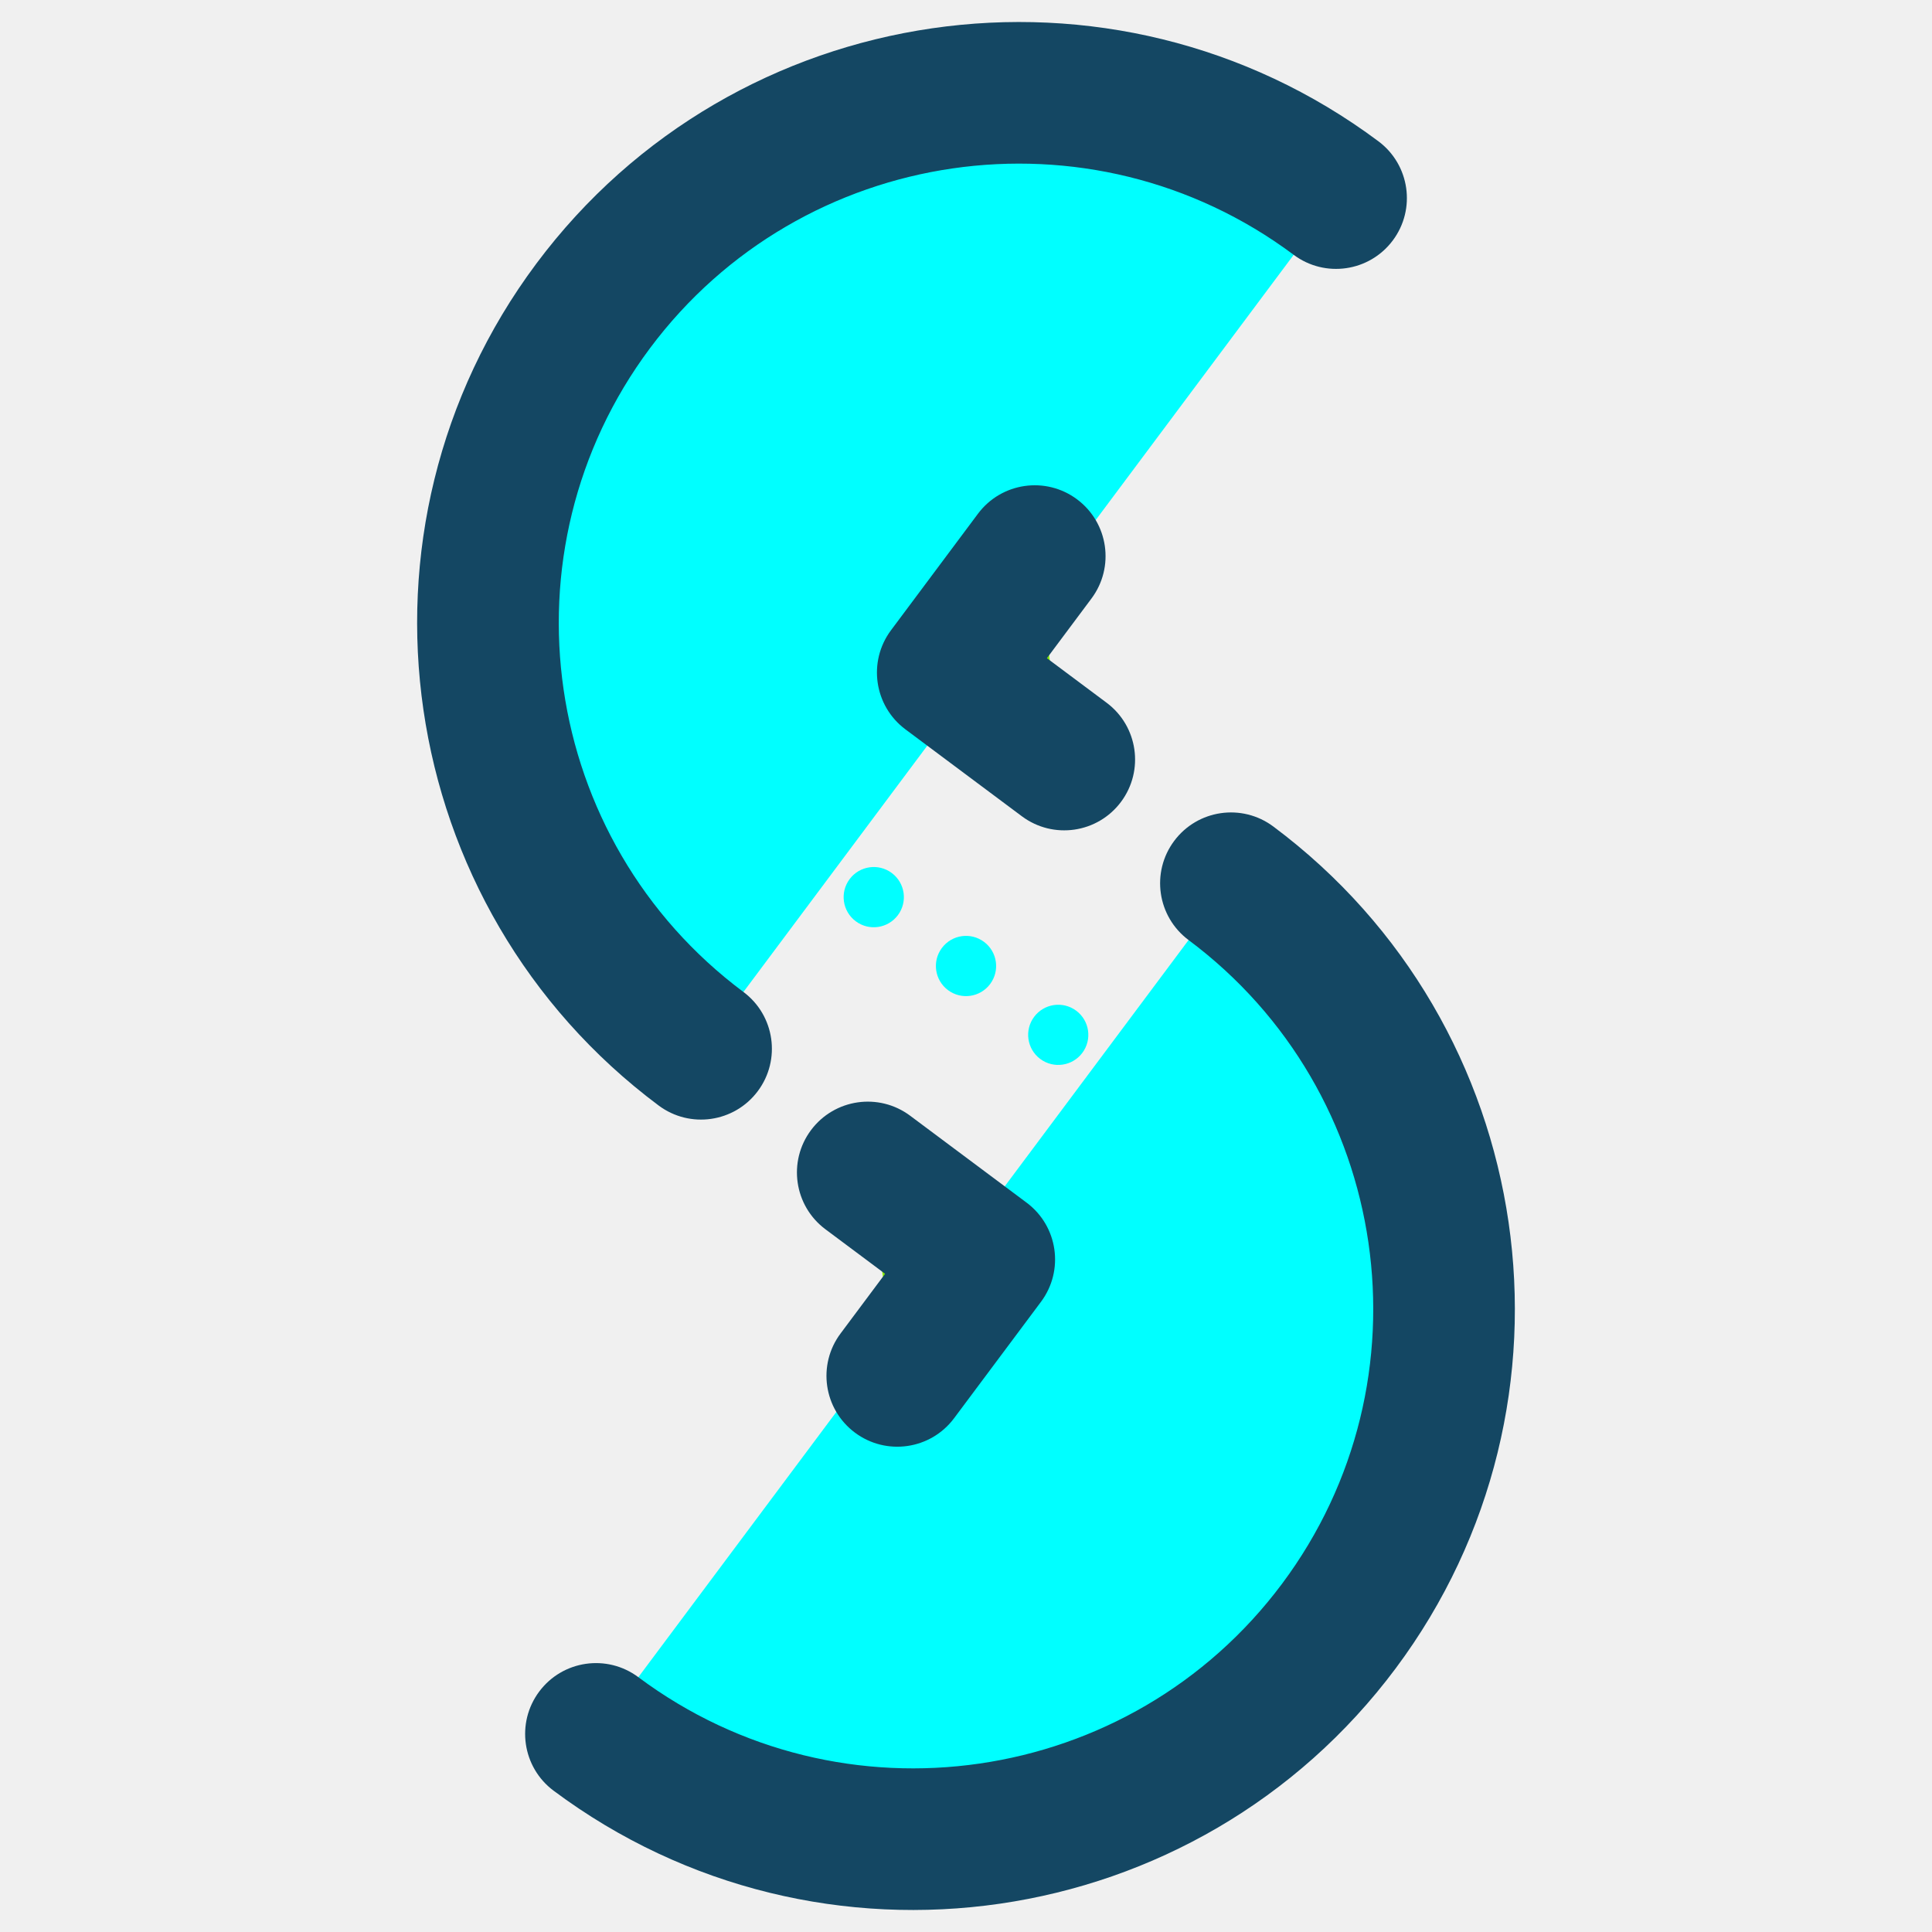
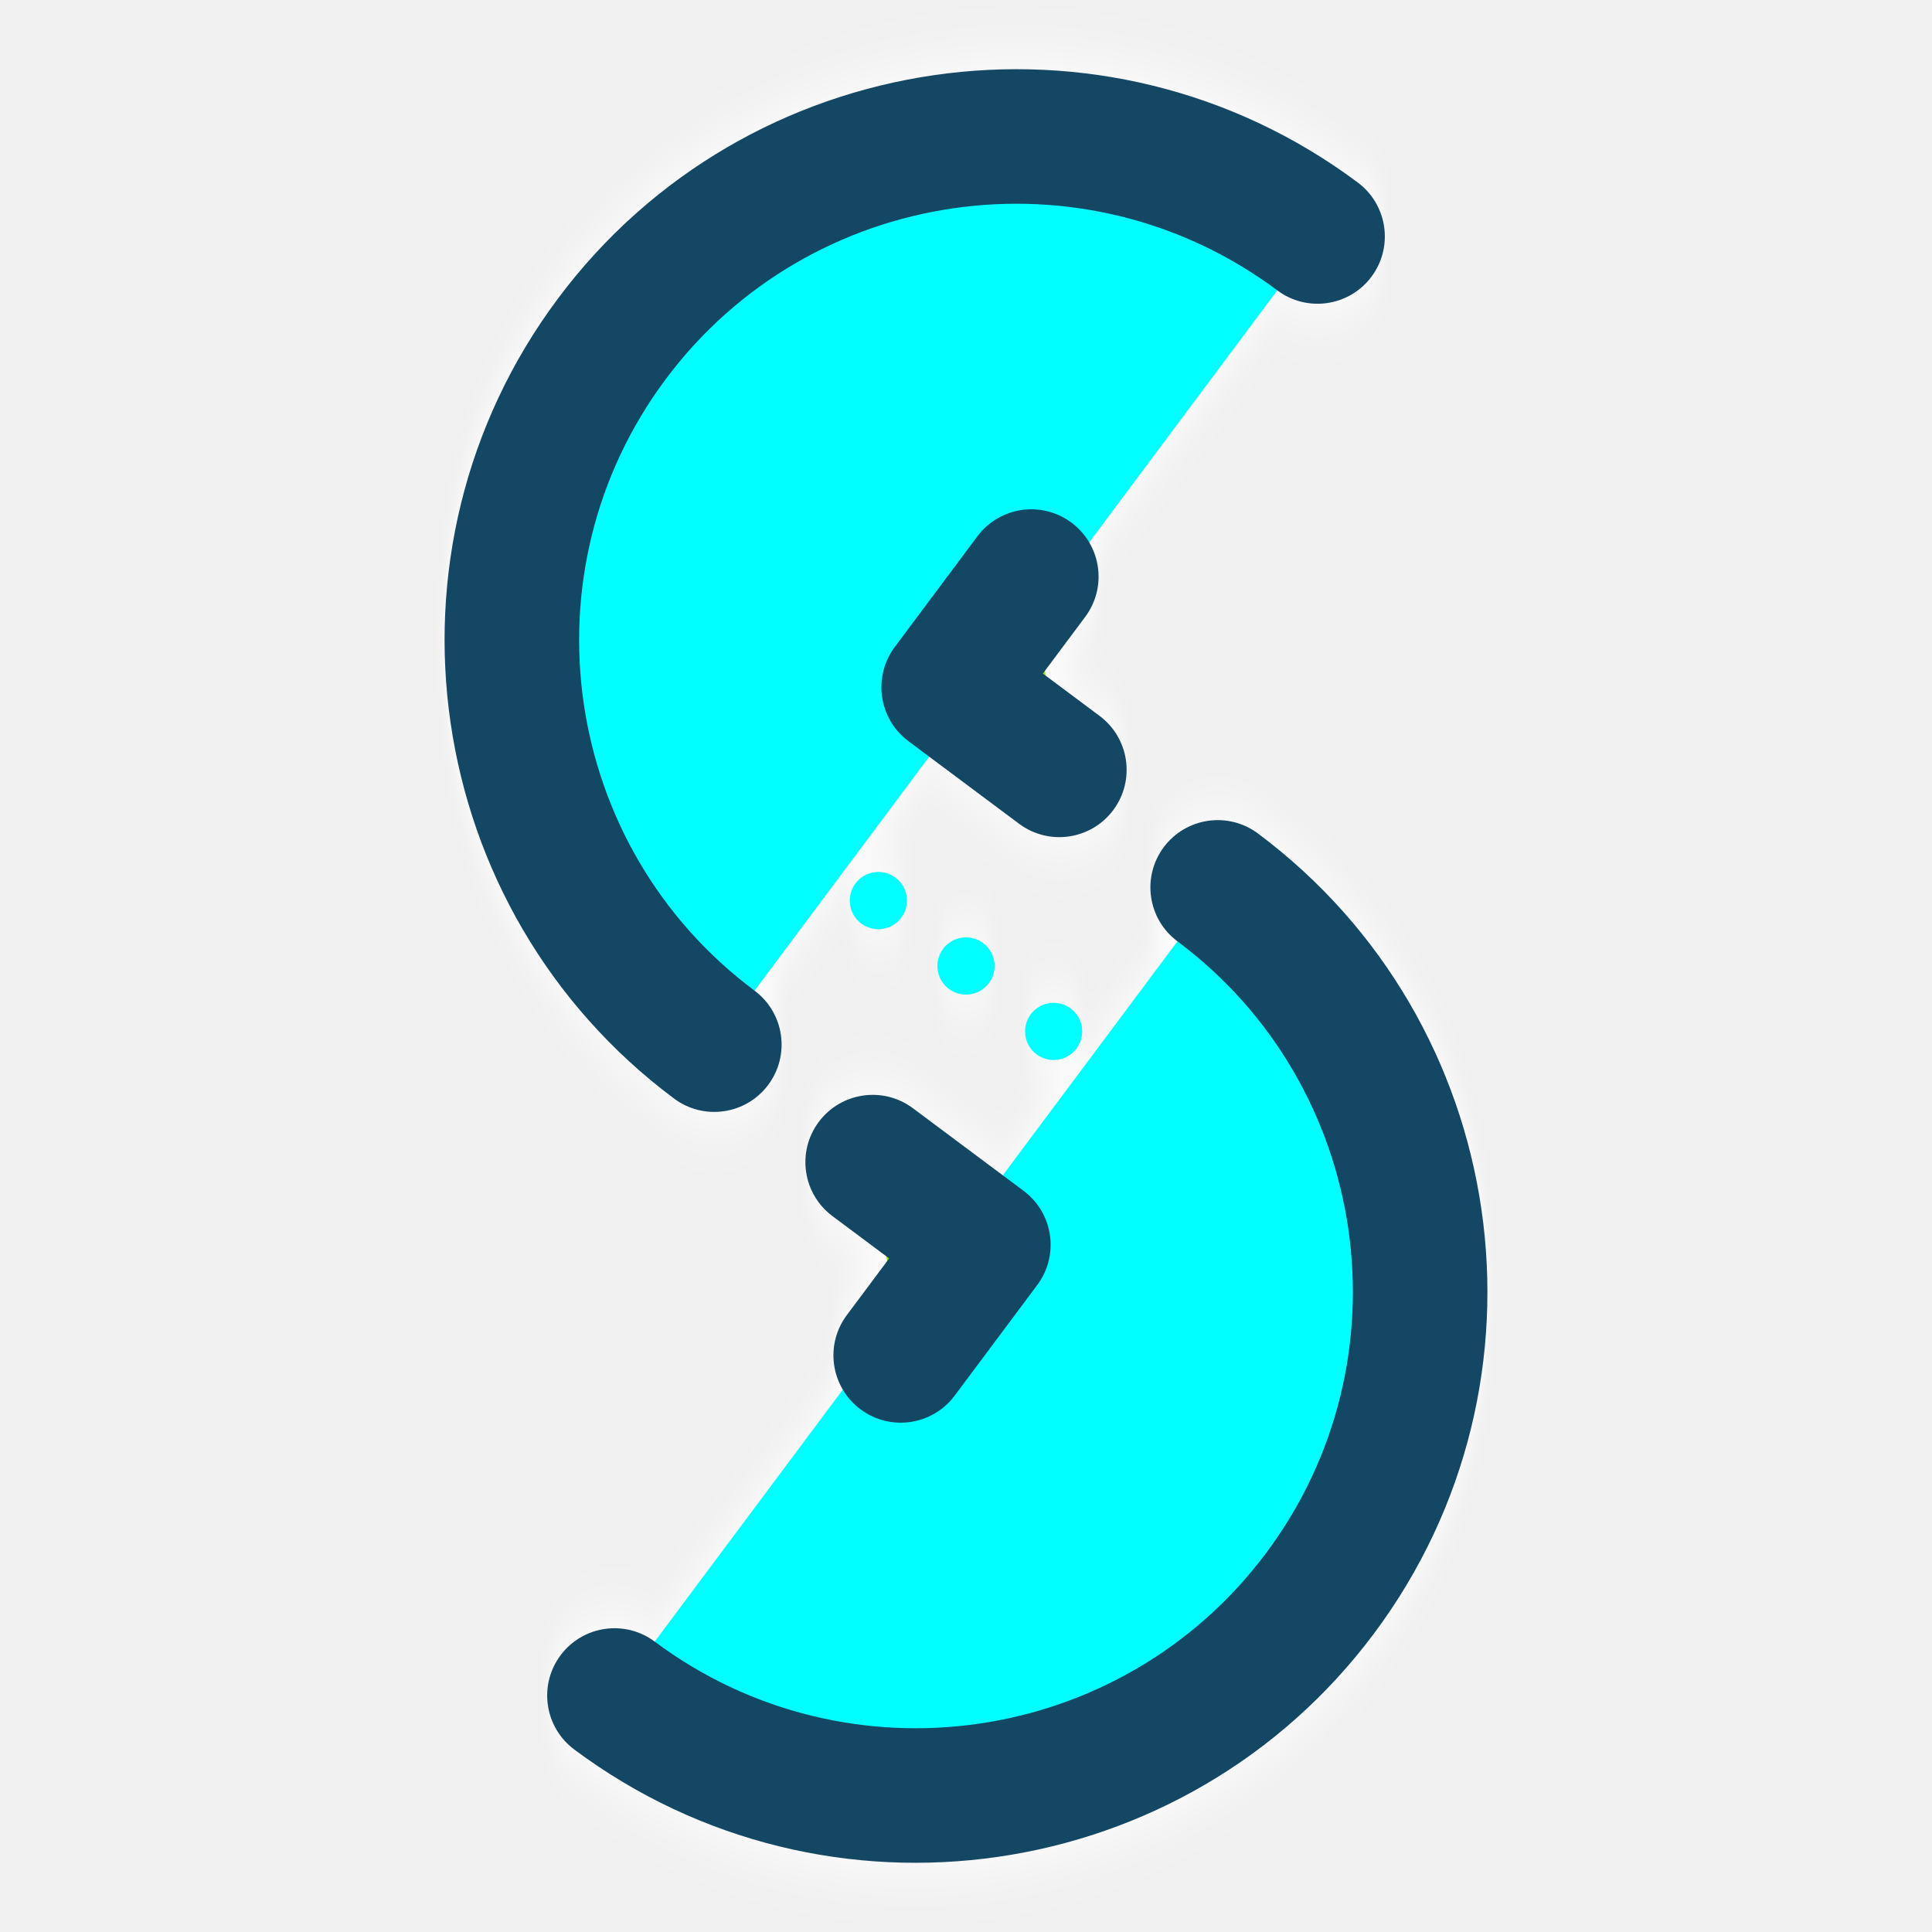
- <svg xmlns="http://www.w3.org/2000/svg" xml:space="preserve" style="enable-background:new 0 0 504.627 504.627;" viewBox="0 0 504.627 504.627" y="0px" x="0px" id="Layer_1" version="1.1">
-   <defs id="defs59" />
-   <g transform="matrix(0.7529011,0.5620056,-0.5620056,0.7529011,204.1513,-79.45641)" id="g90">
-     <path style="fill:#00ffff" d="M 207.045,314.817 C 125.55,314.817 59.479,248.753 59.479,167.259 59.479,85.765 125.55,19.692 207.045,19.692" id="path2" />
-     <path style="fill:#144763" d="M 207.045,334.509 C 114.814,334.509 39.786,259.481 39.786,167.258 39.786,75.035 114.814,0 207.045,0 c 10.878,0 19.692,8.814 19.692,19.692 0,10.878 -8.814,19.692 -19.692,19.692 -70.506,0 -127.874,57.36 -127.874,127.866 0,70.506 57.368,127.866 127.874,127.866 10.878,0 19.692,8.814 19.692,19.692 0,10.879 -8.814,19.701 -19.692,19.701 z" id="path4" />
-     <path style="fill:#00ffff" d="m 297.582,189.818 c 81.51,0 147.566,66.056 147.566,147.551 0,81.51 -66.064,147.558 -147.566,147.558" id="path6" />
-     <path style="fill:#144763" d="m 297.582,504.627 c -10.878,0 -19.692,-8.814 -19.692,-19.692 0,-10.878 8.814,-19.692 19.692,-19.692 70.514,0 127.874,-57.36 127.874,-127.866 0,-70.498 -57.36,-127.858 -127.874,-127.858 -10.878,0 -19.692,-8.814 -19.692,-19.692 0,-10.878 8.814,-19.692 19.692,-19.692 92.231,0 167.259,75.02 167.259,167.243 0,92.223 -75.028,167.249 -167.259,167.249 z" id="path8" />
-     <polyline style="fill:#87ea06" points="264.767,314.652 305.168,314.652 305.168,355.052 " id="polyline10" />
-     <path style="fill:#144763" d="m 305.168,374.745 c -10.878,0 -19.692,-8.814 -19.692,-19.692 v -20.708 h -20.708 c -10.878,0 -19.692,-8.814 -19.692,-19.692 0,-10.878 8.814,-19.692 19.692,-19.692 h 40.401 c 10.878,0 19.692,8.814 19.692,19.692 v 40.401 c -10e-4,10.876 -8.815,19.691 -19.693,19.691 z" id="path12" />
-     <polyline style="fill:#87ea06" points="239.86,189.976 199.459,189.976 199.459,149.575 " id="polyline14" />
-     <path style="fill:#144763" d="m 239.86,209.668 h -40.401 c -10.878,0 -19.692,-8.814 -19.692,-19.692 v -40.401 c 0,-10.878 8.814,-19.692 19.692,-19.692 10.878,0 19.692,8.814 19.692,19.692 v 20.708 h 20.708 c 10.878,0 19.692,8.814 19.692,19.692 0,10.878 -8.813,19.693 -19.691,19.693 z" id="path16" />
-     <g id="g24" style="fill:#00ffff">
-       <circle style="fill:#00ffff" cx="220.31" cy="252.314" r="8.373" id="circle18" />
-       <circle style="fill:#00ffff" cx="252.314" cy="252.314" r="8.373" id="circle20" />
-       <circle style="fill:#00ffff" cx="284.31" cy="252.314" r="8.365" id="circle22" />
+ <svg xmlns="http://www.w3.org/2000/svg" version="1.1" id="Layer_1" x="0px" y="0px" viewBox="0 0 504.627 504.627" style="enable-background:new 0 0 504.627 504.627;" xml:space="preserve">
+   <defs id="defs59">
+     <filter height="1.068" y="-0.034" width="1.117" x="-0.058" id="filter123" style="color-interpolation-filters:sRGB">
+       <feGaussianBlur id="feGaussianBlur125" stdDeviation="7.437" />
+     </filter>
+   </defs>
+   <g style="fill:#ffffff;filter:url(#filter123)" id="g90" transform="matrix(0.715256,0.5339053,-0.5339053,0.715256,206.5594,-62.86792)">
+     <path id="path2" d="M 207.045,314.817 C 125.55,314.817 59.479,248.753 59.479,167.259 59.479,85.765 125.55,19.692 207.045,19.692" style="fill:#ffffff" />
+     <path id="path4" d="M 207.045,334.509 C 114.814,334.509 39.786,259.481 39.786,167.258 39.786,75.035 114.814,0 207.045,0 c 10.878,0 19.692,8.814 19.692,19.692 0,10.878 -8.814,19.692 -19.692,19.692 -70.506,0 -127.874,57.36 -127.874,127.866 0,70.506 57.368,127.866 127.874,127.866 10.878,0 19.692,8.814 19.692,19.692 0,10.879 -8.814,19.701 -19.692,19.701 z" style="fill:#ffffff" />
+     <path id="path6" d="m 297.582,189.818 c 81.51,0 147.566,66.056 147.566,147.551 0,81.51 -66.064,147.558 -147.566,147.558" style="fill:#ffffff" />
+     <path id="path8" d="m 297.582,504.627 c -10.878,0 -19.692,-8.814 -19.692,-19.692 0,-10.878 8.814,-19.692 19.692,-19.692 70.514,0 127.874,-57.36 127.874,-127.866 0,-70.498 -57.36,-127.858 -127.874,-127.858 -10.878,0 -19.692,-8.814 -19.692,-19.692 0,-10.878 8.814,-19.692 19.692,-19.692 92.231,0 167.259,75.02 167.259,167.243 0,92.223 -75.028,167.249 -167.259,167.249 z" style="fill:#ffffff" />
+     <polyline id="polyline10" points="264.767,314.652 305.168,314.652 305.168,355.052 " style="fill:#ffffff" />
+     <path id="path12" d="m 305.168,374.745 c -10.878,0 -19.692,-8.814 -19.692,-19.692 v -20.708 h -20.708 c -10.878,0 -19.692,-8.814 -19.692,-19.692 0,-10.878 8.814,-19.692 19.692,-19.692 h 40.401 c 10.878,0 19.692,8.814 19.692,19.692 v 40.401 c -10e-4,10.876 -8.815,19.691 -19.693,19.691 z" style="fill:#ffffff" />
+     <polyline id="polyline14" points="239.86,189.976 199.459,189.976 199.459,149.575 " style="fill:#ffffff" />
+     <path id="path16" d="m 239.86,209.668 h -40.401 c -10.878,0 -19.692,-8.814 -19.692,-19.692 v -40.401 c 0,-10.878 8.814,-19.692 19.692,-19.692 10.878,0 19.692,8.814 19.692,19.692 v 20.708 h 20.708 c 10.878,0 19.692,8.814 19.692,19.692 0,10.878 -8.813,19.693 -19.691,19.693 z" style="fill:#ffffff" />
+     <g style="fill:#ffffff" id="g24">
+       <circle id="circle18" r="8.373" cy="252.314" cx="220.31" style="fill:#ffffff" />
+       <circle id="circle20" r="8.373" cy="252.314" cx="252.314" style="fill:#ffffff" />
+       <circle id="circle22" r="8.365" cy="252.314" cx="284.31" style="fill:#ffffff" />
    </g>
-     <g id="g26">
+     <g style="fill:#ffffff" id="g26">
</g>
-     <g id="g28">
+     <g style="fill:#ffffff" id="g28">
</g>
-     <g id="g30">
+     <g style="fill:#ffffff" id="g30">
</g>
-     <g id="g32">
+     <g style="fill:#ffffff" id="g32">
</g>
-     <g id="g34">
+     <g style="fill:#ffffff" id="g34">
</g>
-     <g id="g36">
+     <g style="fill:#ffffff" id="g36">
</g>
-     <g id="g38">
+     <g style="fill:#ffffff" id="g38">
</g>
-     <g id="g40">
+     <g style="fill:#ffffff" id="g40">
</g>
-     <g id="g42">
+     <g style="fill:#ffffff" id="g42">
</g>
-     <g id="g44">
+     <g style="fill:#ffffff" id="g44">
</g>
-     <g id="g46">
+     <g style="fill:#ffffff" id="g46">
</g>
-     <g id="g48">
+     <g style="fill:#ffffff" id="g48">
</g>
-     <g id="g50">
+     <g style="fill:#ffffff" id="g50">
</g>
-     <g id="g52">
+     <g style="fill:#ffffff" id="g52">
</g>
-     <g id="g54">
+     <g style="fill:#ffffff" id="g54">
+ </g>
+   </g>
+   <g transform="matrix(0.715256,0.5339053,-0.5339053,0.715256,206.5594,-62.86792)" id="g89">
+     <path style="fill:#00ffff" d="M 207.045,314.817 C 125.55,314.817 59.479,248.753 59.479,167.259 59.479,85.765 125.55,19.692 207.045,19.692" id="path35" />
+     <path style="fill:#144763" d="M 207.045,334.509 C 114.814,334.509 39.786,259.481 39.786,167.258 39.786,75.035 114.814,0 207.045,0 c 10.878,0 19.692,8.814 19.692,19.692 0,10.878 -8.814,19.692 -19.692,19.692 -70.506,0 -127.874,57.36 -127.874,127.866 0,70.506 57.368,127.866 127.874,127.866 10.878,0 19.692,8.814 19.692,19.692 0,10.879 -8.814,19.701 -19.692,19.701 z" id="path37" />
+     <path style="fill:#00ffff" d="m 297.582,189.818 c 81.51,0 147.566,66.056 147.566,147.551 0,81.51 -66.064,147.558 -147.566,147.558" id="path39" />
+     <path style="fill:#144763" d="m 297.582,504.627 c -10.878,0 -19.692,-8.814 -19.692,-19.692 0,-10.878 8.814,-19.692 19.692,-19.692 70.514,0 127.874,-57.36 127.874,-127.866 0,-70.498 -57.36,-127.858 -127.874,-127.858 -10.878,0 -19.692,-8.814 -19.692,-19.692 0,-10.878 8.814,-19.692 19.692,-19.692 92.231,0 167.259,75.02 167.259,167.243 0,92.223 -75.028,167.249 -167.259,167.249 z" id="path41" />
+     <polyline style="fill:#87ea06" points="264.767,314.652 305.168,314.652 305.168,355.052 " id="polyline43" />
+     <path style="fill:#144763" d="m 305.168,374.745 c -10.878,0 -19.692,-8.814 -19.692,-19.692 v -20.708 h -20.708 c -10.878,0 -19.692,-8.814 -19.692,-19.692 0,-10.878 8.814,-19.692 19.692,-19.692 h 40.401 c 10.878,0 19.692,8.814 19.692,19.692 v 40.401 c -10e-4,10.876 -8.815,19.691 -19.693,19.691 z" id="path45" />
+     <polyline style="fill:#87ea06" points="239.86,189.976 199.459,189.976 199.459,149.575 " id="polyline47" />
+     <path style="fill:#144763" d="m 239.86,209.668 h -40.401 c -10.878,0 -19.692,-8.814 -19.692,-19.692 v -40.401 c 0,-10.878 8.814,-19.692 19.692,-19.692 10.878,0 19.692,8.814 19.692,19.692 v 20.708 h 20.708 c 10.878,0 19.692,8.814 19.692,19.692 0,10.878 -8.813,19.693 -19.691,19.693 z" id="path49" />
+     <g id="g57" style="fill:#00ffff">
+       <circle style="fill:#00ffff" cx="220.31" cy="252.314" r="8.373" id="circle51" />
+       <circle style="fill:#00ffff" cx="252.314" cy="252.314" r="8.373" id="circle53" />
+       <circle style="fill:#00ffff" cx="284.31" cy="252.314" r="8.365" id="circle55" />
+     </g>
+     <g id="g59">
+ </g>
+     <g id="g61">
+ </g>
+     <g id="g63">
+ </g>
+     <g id="g65">
+ </g>
+     <g id="g67">
+ </g>
+     <g id="g69">
+ </g>
+     <g id="g71">
+ </g>
+     <g id="g73">
+ </g>
+     <g id="g75">
+ </g>
+     <g id="g77">
+ </g>
+     <g id="g79">
+ </g>
+     <g id="g81">
+ </g>
+     <g id="g83">
+ </g>
+     <g id="g85">
+ </g>
+     <g id="g87">
</g>
  </g>
</svg>
